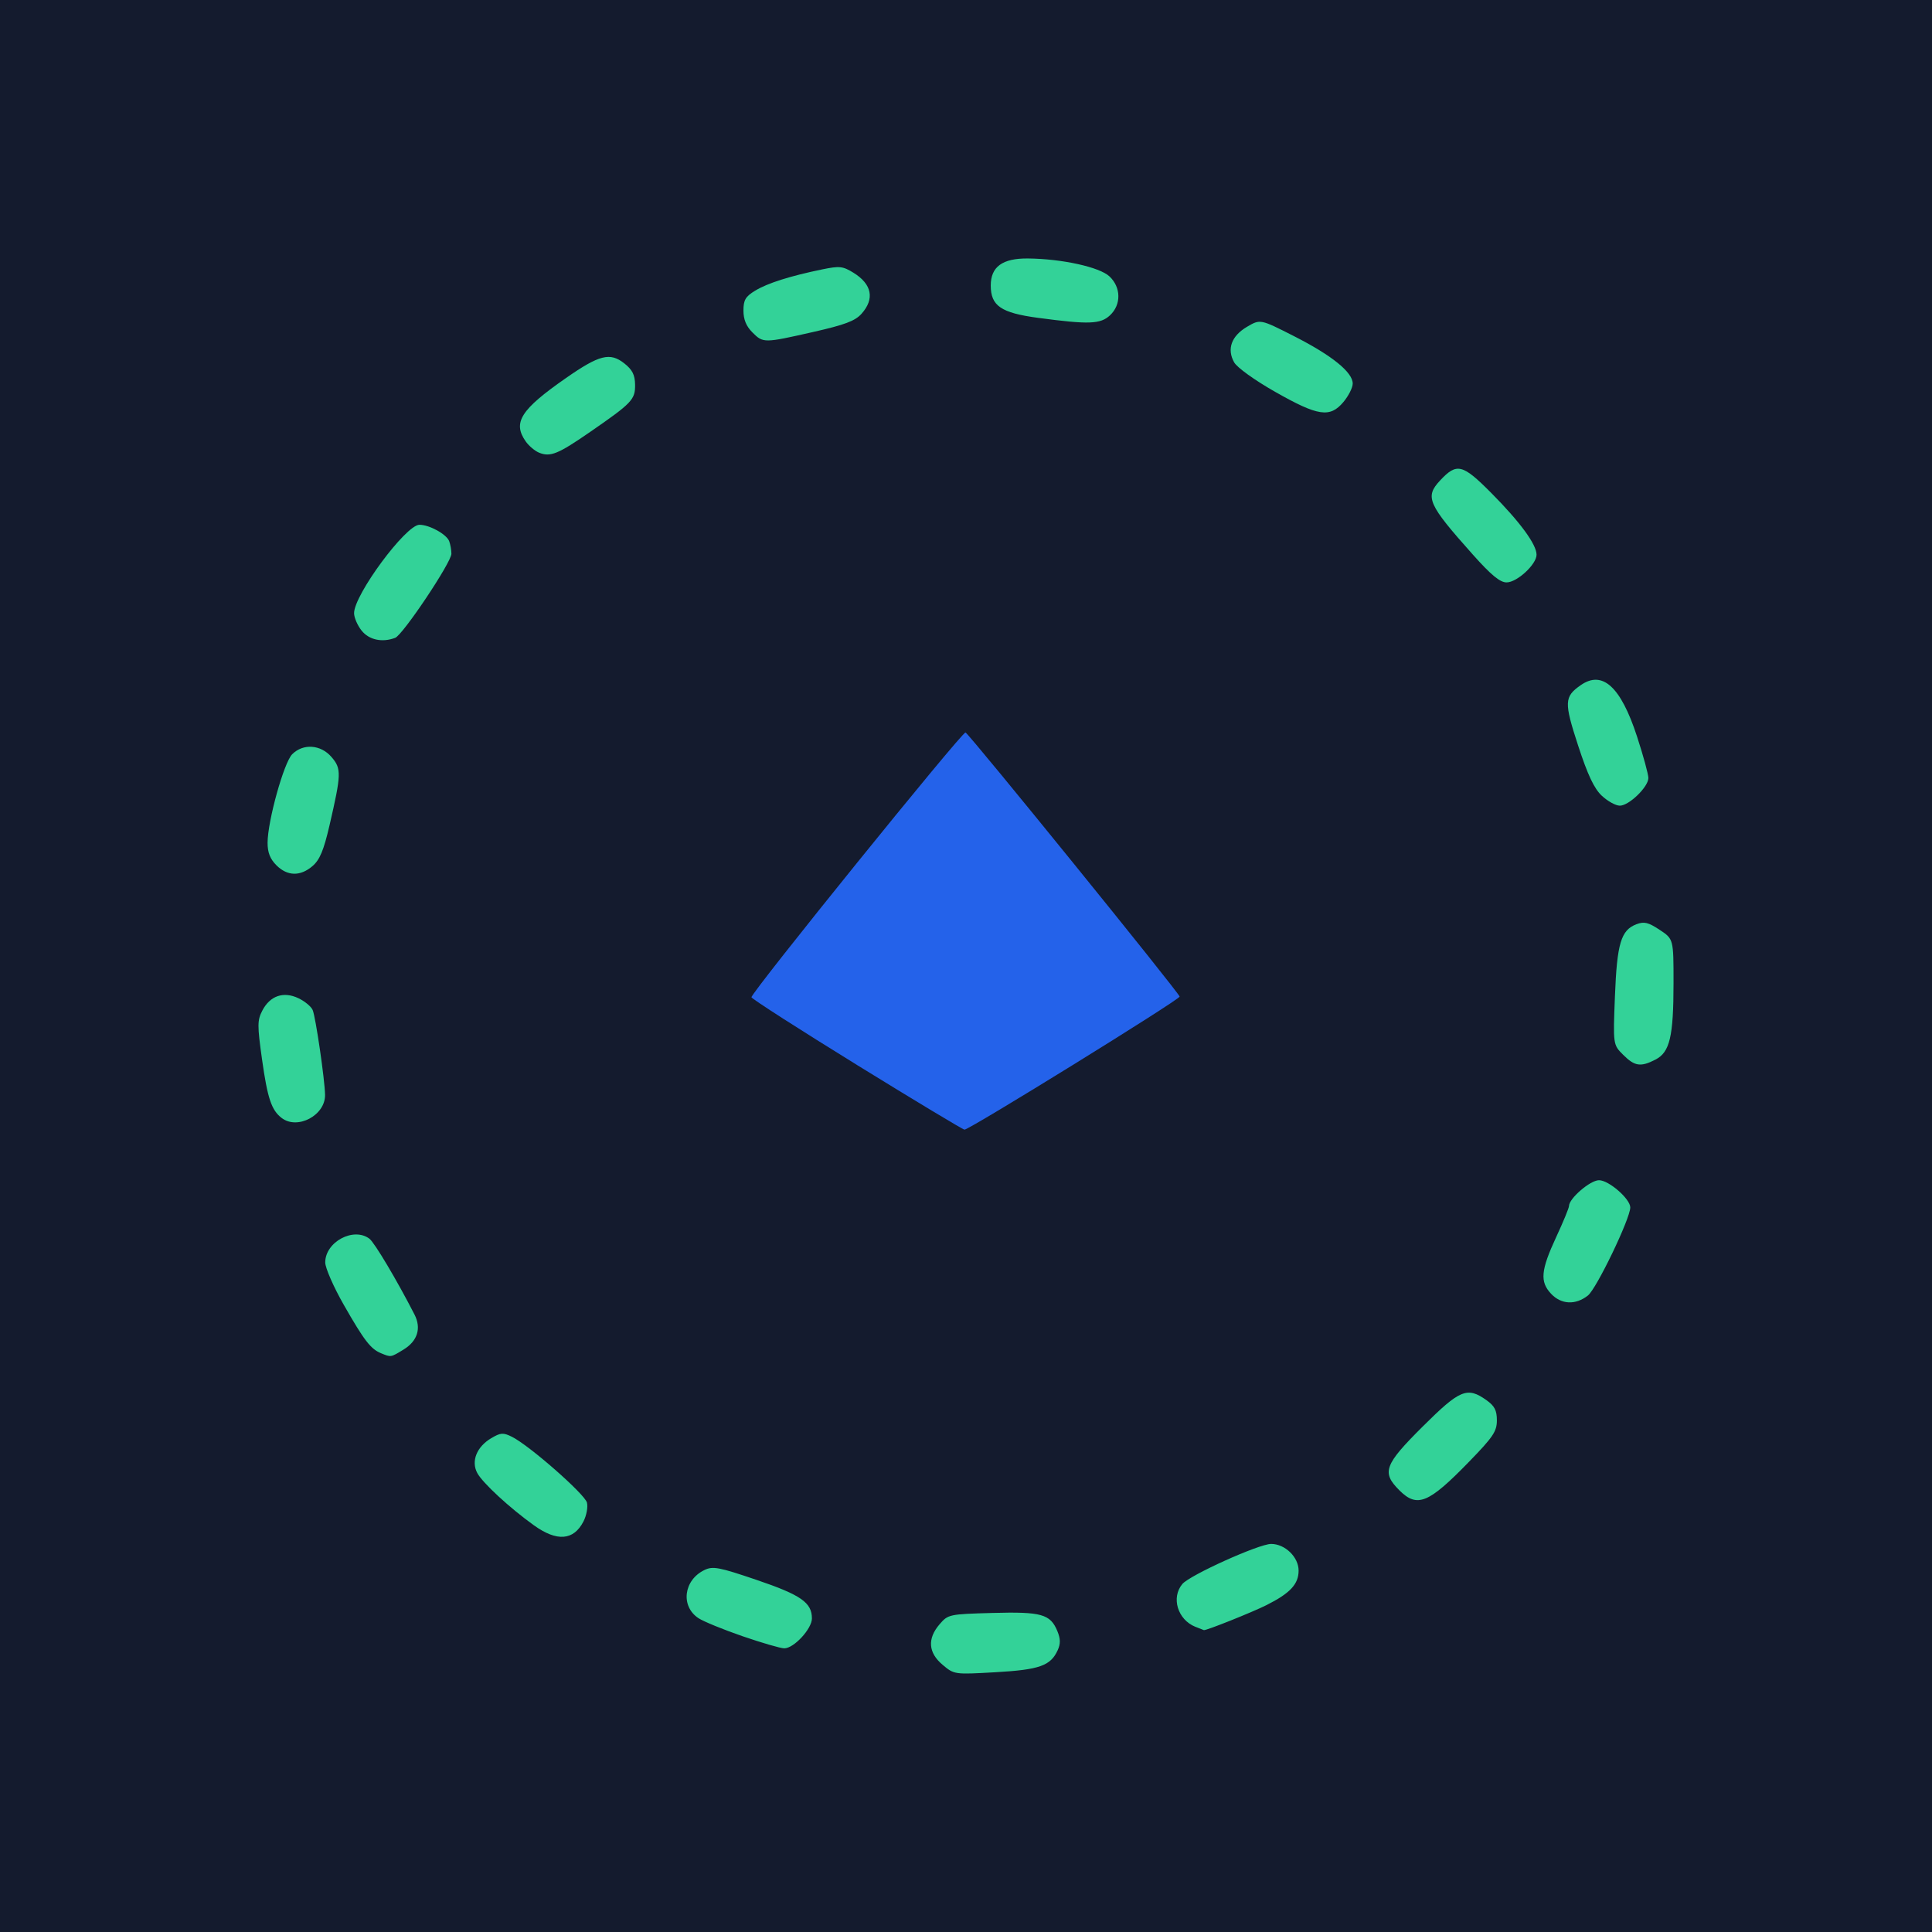
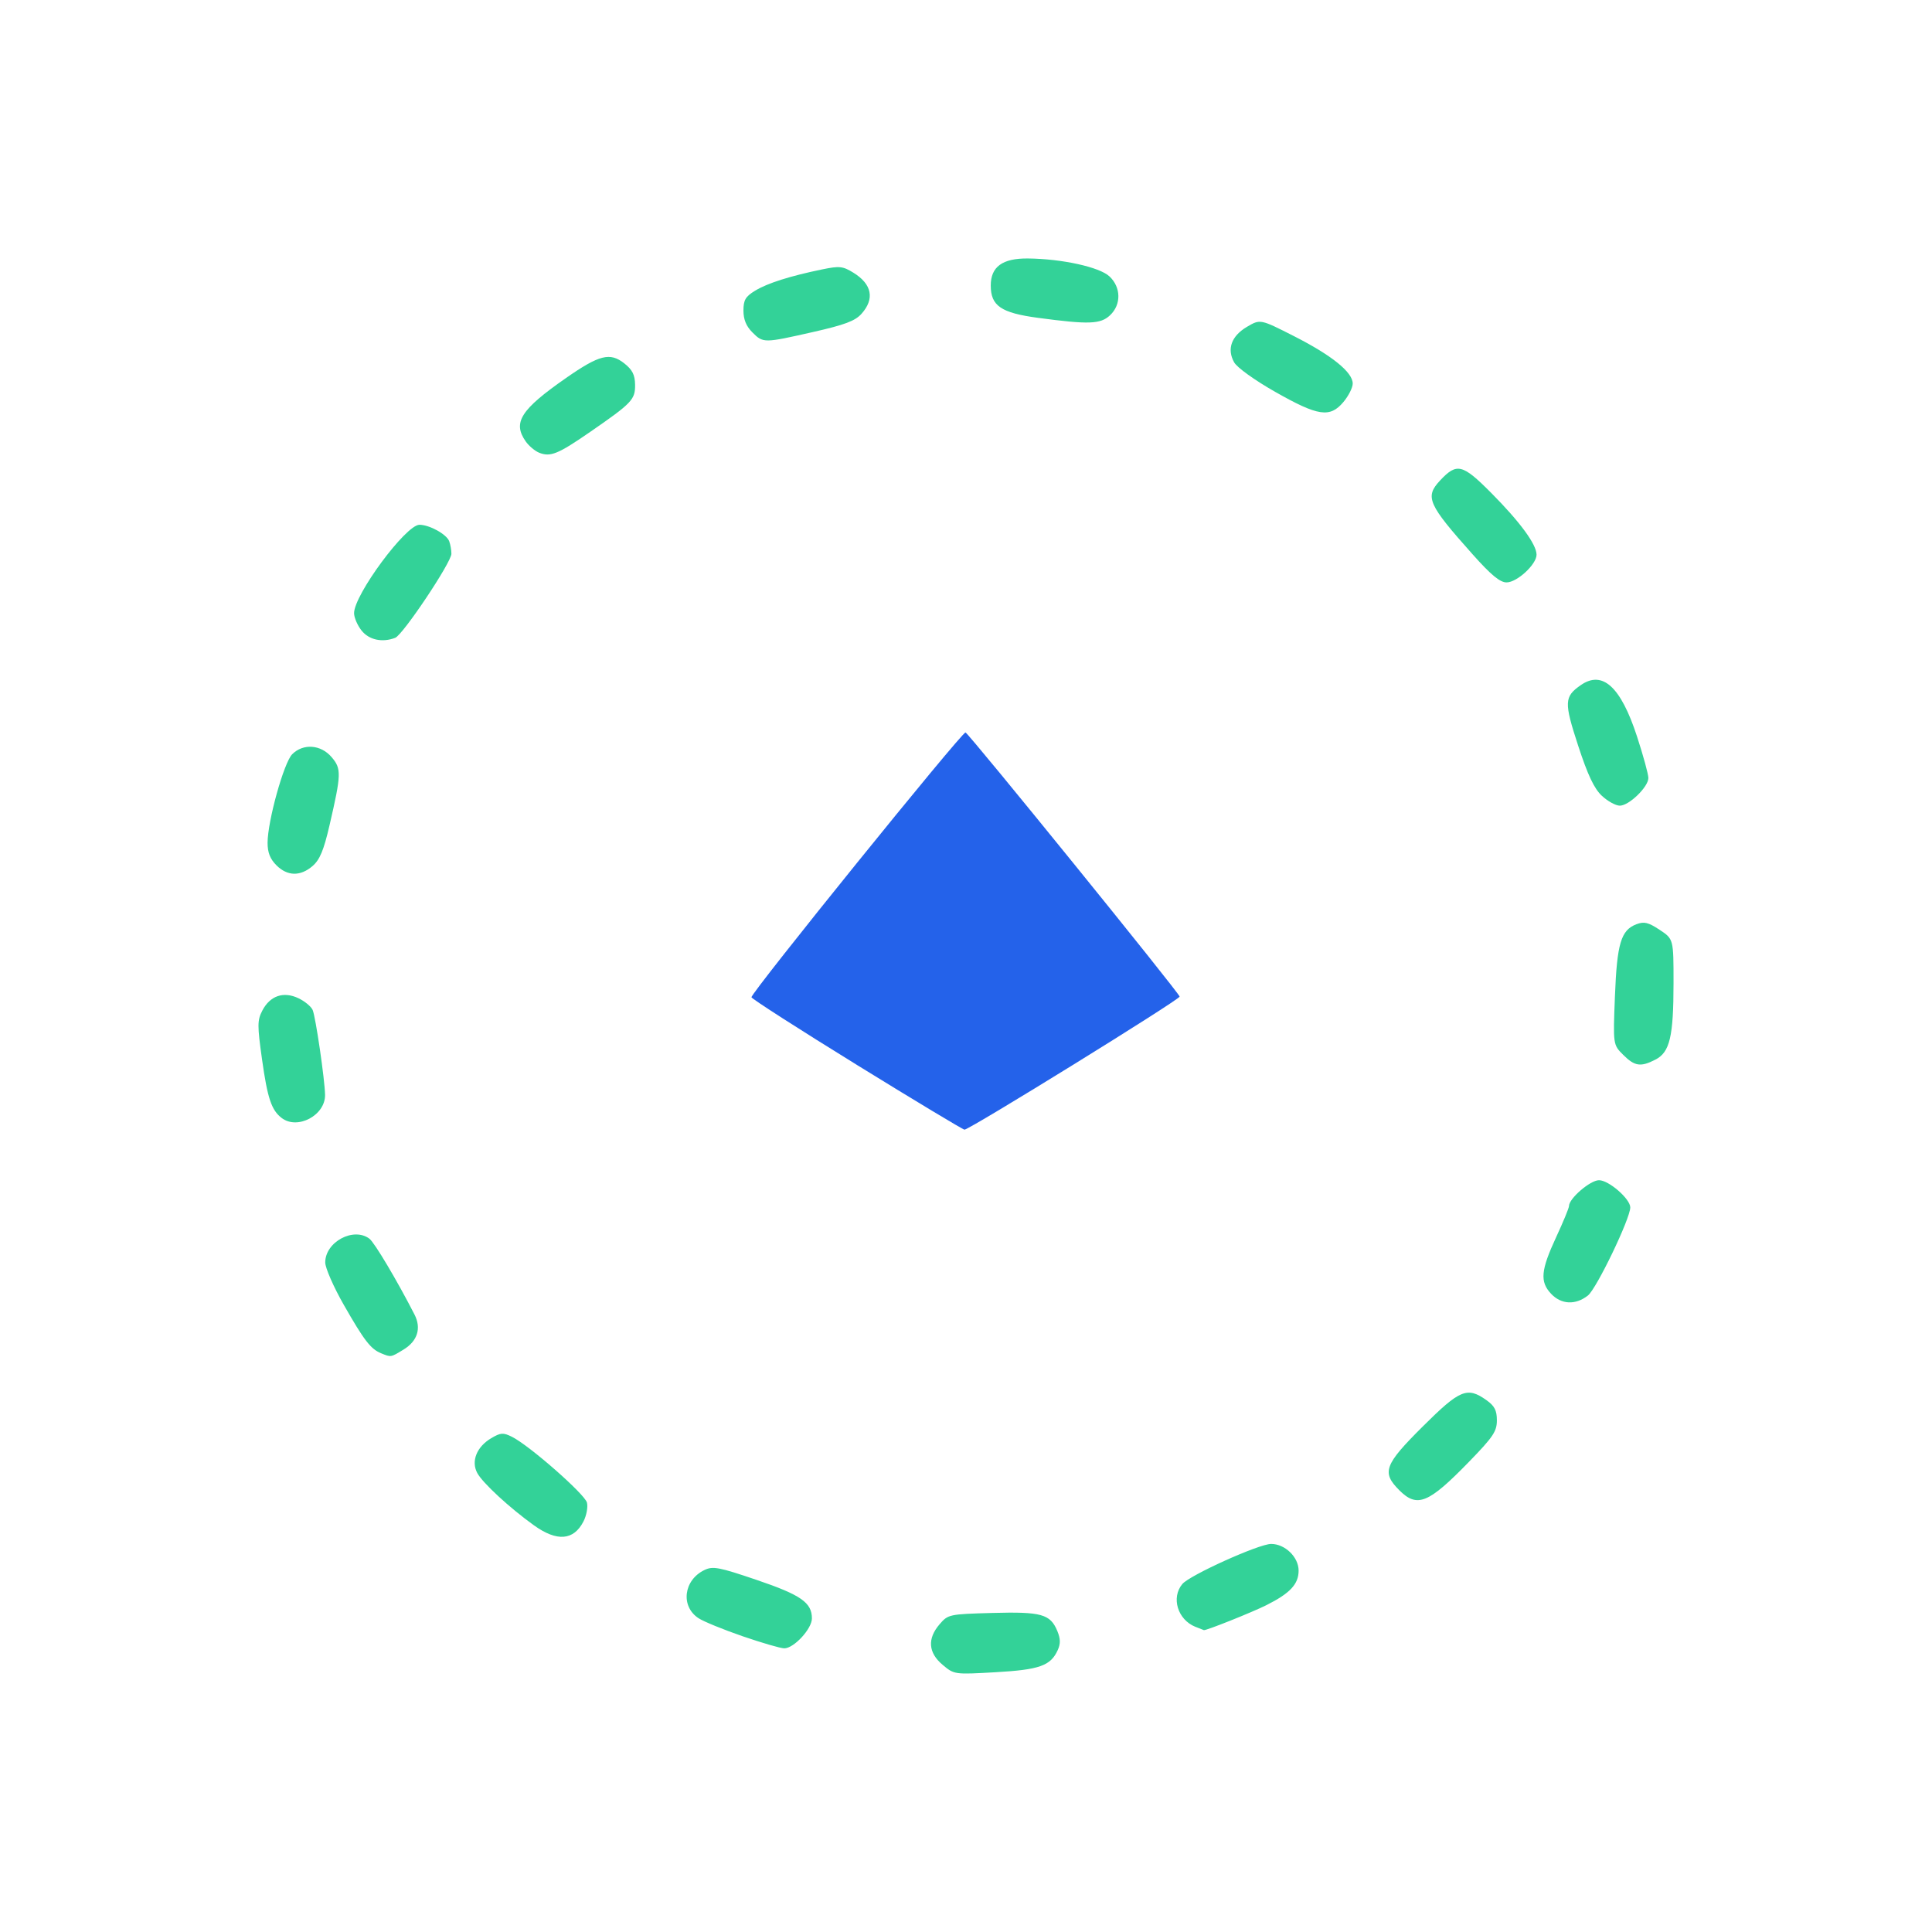
<svg xmlns="http://www.w3.org/2000/svg" width="4096" height="4096" viewBox="105 0 1083.733 1083.733" version="1.1" id="svg5" xml:space="preserve">
  <defs id="defs2" />
  <g id="layer1" transform="translate(-236.5932,-1.887712)">
-     <rect style="fill:#141b2e;fill-opacity:1;stroke-width:0.265" id="rect175" width="1083.733" height="1083.733" x="341.593" y="1.888" />
    <g id="g174" transform="matrix(7.643174,0,0,7.634955,-1979.655,-698.9004)" style="stroke-width:0.131">
      <path style="fill:#33d298;stroke-width:0.131" d="m 372.878,214.097 c -1.053,-0.886 -1.129,-1.917 -0.22,-2.975 0.625,-0.727 0.704,-0.744 3.877,-0.832 3.596,-0.099 4.25,0.083 4.765,1.327 0.236,0.569 0.243,0.936 0.029,1.406 -0.524,1.149 -1.335,1.438 -4.563,1.622 -3.026,0.173 -3.033,0.172 -3.889,-0.548 z m -14.67,-2.094 c -1.412,-0.487 -2.869,-1.083 -3.237,-1.324 -1.339,-0.877 -1.102,-2.806 0.435,-3.545 0.616,-0.296 1.059,-0.212 3.827,0.729 3.253,1.106 4.056,1.667 4.056,2.83 0,0.766 -1.326,2.2 -2.03,2.197 -0.266,-10e-4 -1.639,-0.401 -3.051,-0.887 z m 33.221,-0.696 c -1.299,-0.524 -1.79,-2.144 -0.954,-3.143 0.546,-0.652 5.62,-2.945 6.518,-2.945 1.019,0 2.015,0.968 2.015,1.957 0,0.997 -0.622,1.666 -2.364,2.541 -1.04,0.522 -4.431,1.879 -4.588,1.835 -0.033,-0.009 -0.315,-0.12 -0.627,-0.246 z M 342.89,203.854 c -1.793,-1.289 -3.772,-3.118 -4.162,-3.847 -0.465,-0.869 -0.039,-1.928 1.029,-2.559 0.691,-0.408 0.876,-0.42 1.519,-0.099 1.279,0.638 5.346,4.212 5.503,4.834 0.083,0.329 -0.034,0.954 -0.258,1.389 -0.723,1.398 -1.945,1.493 -3.63,0.282 z m 63.506,-2.583 c -1.307,-1.307 -1.101,-1.866 1.72,-4.678 2.728,-2.719 3.266,-2.942 4.675,-1.939 0.601,0.428 0.768,0.752 0.768,1.486 0,0.812 -0.275,1.222 -2.051,3.05 -2.975,3.063 -3.797,3.398 -5.114,2.082 z m -74.724,-10.06 c -0.768,-0.315 -1.238,-0.925 -2.749,-3.575 -0.743,-1.304 -1.352,-2.697 -1.352,-3.097 0,-1.509 2.081,-2.626 3.245,-1.743 0.374,0.283 2.035,3.082 3.307,5.569 0.516,1.009 0.222,1.948 -0.804,2.574 -0.949,0.579 -0.912,0.573 -1.647,0.272 z m 85.863,-4.374 c -0.829,-0.882 -0.753,-1.725 0.374,-4.156 0.519,-1.118 0.943,-2.147 0.943,-2.287 0,-0.556 1.557,-1.897 2.202,-1.897 0.72,0 2.295,1.372 2.295,1.999 0,0.82 -2.476,5.974 -3.109,6.472 -0.911,0.717 -1.958,0.666 -2.706,-0.131 z m -93.162,-12.913 c -0.747,-0.573 -1.039,-1.446 -1.439,-4.295 -0.352,-2.509 -0.35,-2.878 0.018,-3.59 0.566,-1.095 1.552,-1.435 2.648,-0.915 0.47,0.223 0.942,0.614 1.05,0.87 0.221,0.526 0.888,5.105 0.908,6.231 0.026,1.502 -2.021,2.593 -3.185,1.699 z m 98.456,-4.639 c -0.745,-0.745 -0.745,-0.745 -0.606,-4.299 0.151,-3.882 0.443,-4.864 1.577,-5.295 0.566,-0.215 0.87,-0.142 1.707,0.412 1.018,0.674 1.018,0.674 1.017,3.911 -0.002,3.927 -0.272,5.076 -1.321,5.618 -1.09,0.563 -1.527,0.499 -2.374,-0.347 z m -98.842,-13.928 c -0.463,-0.463 -0.649,-0.938 -0.647,-1.654 0.004,-1.596 1.198,-5.895 1.807,-6.503 0.806,-0.806 2.095,-0.715 2.886,0.206 0.737,0.857 0.725,1.244 -0.15,5.029 -0.423,1.826 -0.712,2.52 -1.24,2.977 -0.897,0.774 -1.847,0.755 -2.656,-0.054 z m 97.275,-5.105 c -0.565,-0.531 -1.035,-1.526 -1.741,-3.69 -1.038,-3.18 -1.021,-3.587 0.186,-4.433 1.6,-1.121 2.943,0.102 4.137,3.766 0.461,1.414 0.836,2.788 0.834,3.054 -0.005,0.657 -1.423,2.03 -2.096,2.03 -0.3,0 -0.894,-0.327 -1.319,-0.728 z m -91.026,-12.14 c -0.302,-0.383 -0.548,-0.957 -0.548,-1.275 0,-1.353 3.799,-6.495 4.798,-6.495 0.73,0 1.985,0.692 2.181,1.202 0.09,0.236 0.164,0.654 0.164,0.929 0,0.629 -3.56,5.958 -4.124,6.175 -0.952,0.365 -1.928,0.153 -2.471,-0.537 z m 81.553,-5.587 c -3.301,-3.704 -3.53,-4.223 -2.396,-5.44 1.225,-1.313 1.64,-1.212 3.752,0.918 2.116,2.133 3.326,3.784 3.326,4.538 0,0.71 -1.433,2.035 -2.201,2.035 -0.482,0 -1.134,-0.539 -2.481,-2.051 z m -68.513,-7.475 c -0.312,-0.124 -0.758,-0.5 -0.992,-0.833 -0.973,-1.389 -0.37,-2.337 2.965,-4.662 2.44,-1.701 3.223,-1.898 4.267,-1.074 0.595,0.47 0.783,0.84 0.795,1.562 0.017,1.099 -0.22,1.349 -3.293,3.474 -2.361,1.633 -2.919,1.861 -3.742,1.533 z m 54.018,-4.47 c -1.515,-0.862 -2.801,-1.788 -3.017,-2.172 -0.548,-0.976 -0.202,-1.935 0.942,-2.61 0.975,-0.575 0.975,-0.575 3.478,0.7 2.764,1.409 4.282,2.639 4.282,3.47 0,0.299 -0.308,0.91 -0.685,1.358 -0.987,1.172 -1.853,1.043 -4.999,-0.746 z m -38.381,-4.381 c -0.446,-0.446 -0.649,-0.944 -0.649,-1.591 0,-0.779 0.149,-1.033 0.86,-1.466 0.904,-0.551 2.554,-1.075 4.924,-1.564 1.268,-0.261 1.511,-0.235 2.289,0.246 1.36,0.841 1.572,1.919 0.592,3.017 -0.468,0.525 -1.229,0.811 -3.553,1.338 -3.628,0.822 -3.661,0.822 -4.463,0.021 z m 20.969,-1.061 c -2.714,-0.364 -3.468,-0.88 -3.468,-2.374 0,-1.378 0.859,-2.005 2.726,-1.987 2.493,0.023 5.258,0.632 5.987,1.317 0.855,0.803 0.873,2.074 0.041,2.856 -0.7,0.658 -1.555,0.688 -5.286,0.188 z" id="path175" />
      <path style="fill:#2462ea;stroke-width:0.131" d="m 366.601,170.032 c -4.218,-2.605 -7.704,-4.845 -7.748,-4.976 -0.089,-0.267 15.462,-19.525 15.709,-19.454 0.244,0.07 15.715,19.173 15.715,19.404 0,0.23 -15.451,9.795 -15.791,9.776 -0.119,-0.007 -3.667,-2.144 -7.885,-4.749 z" id="path174" />
    </g>
  </g>
</svg>
